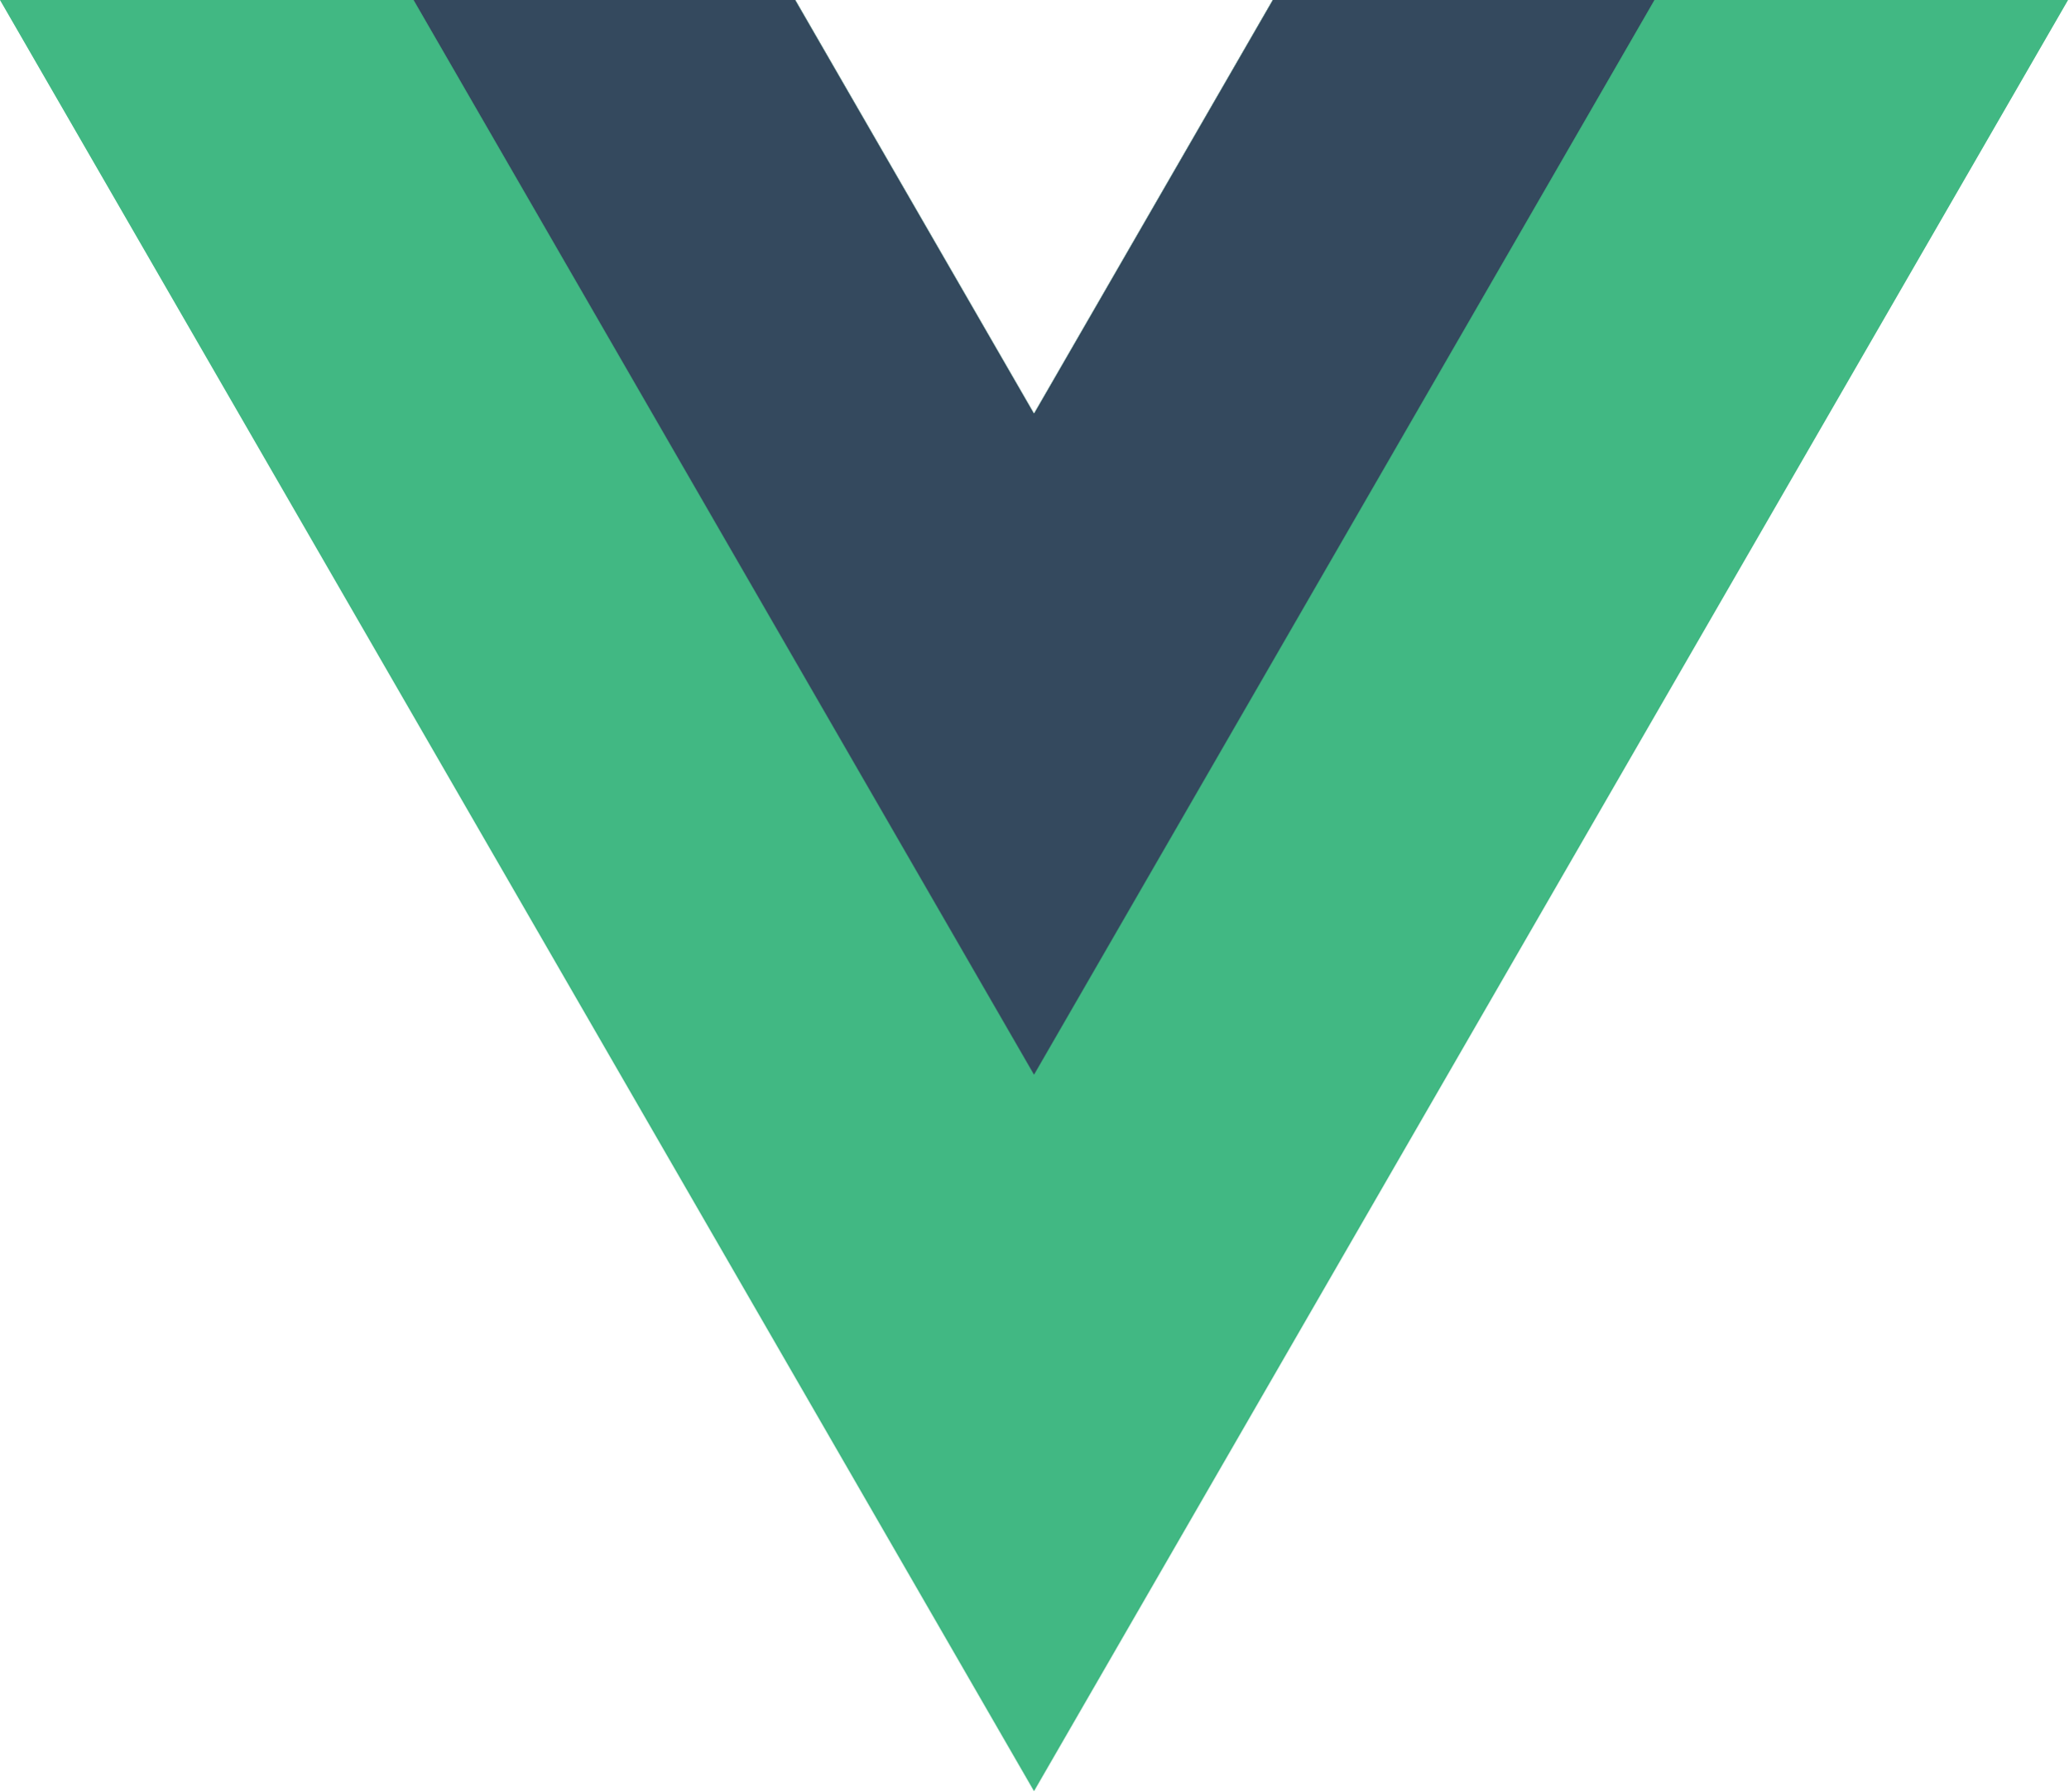
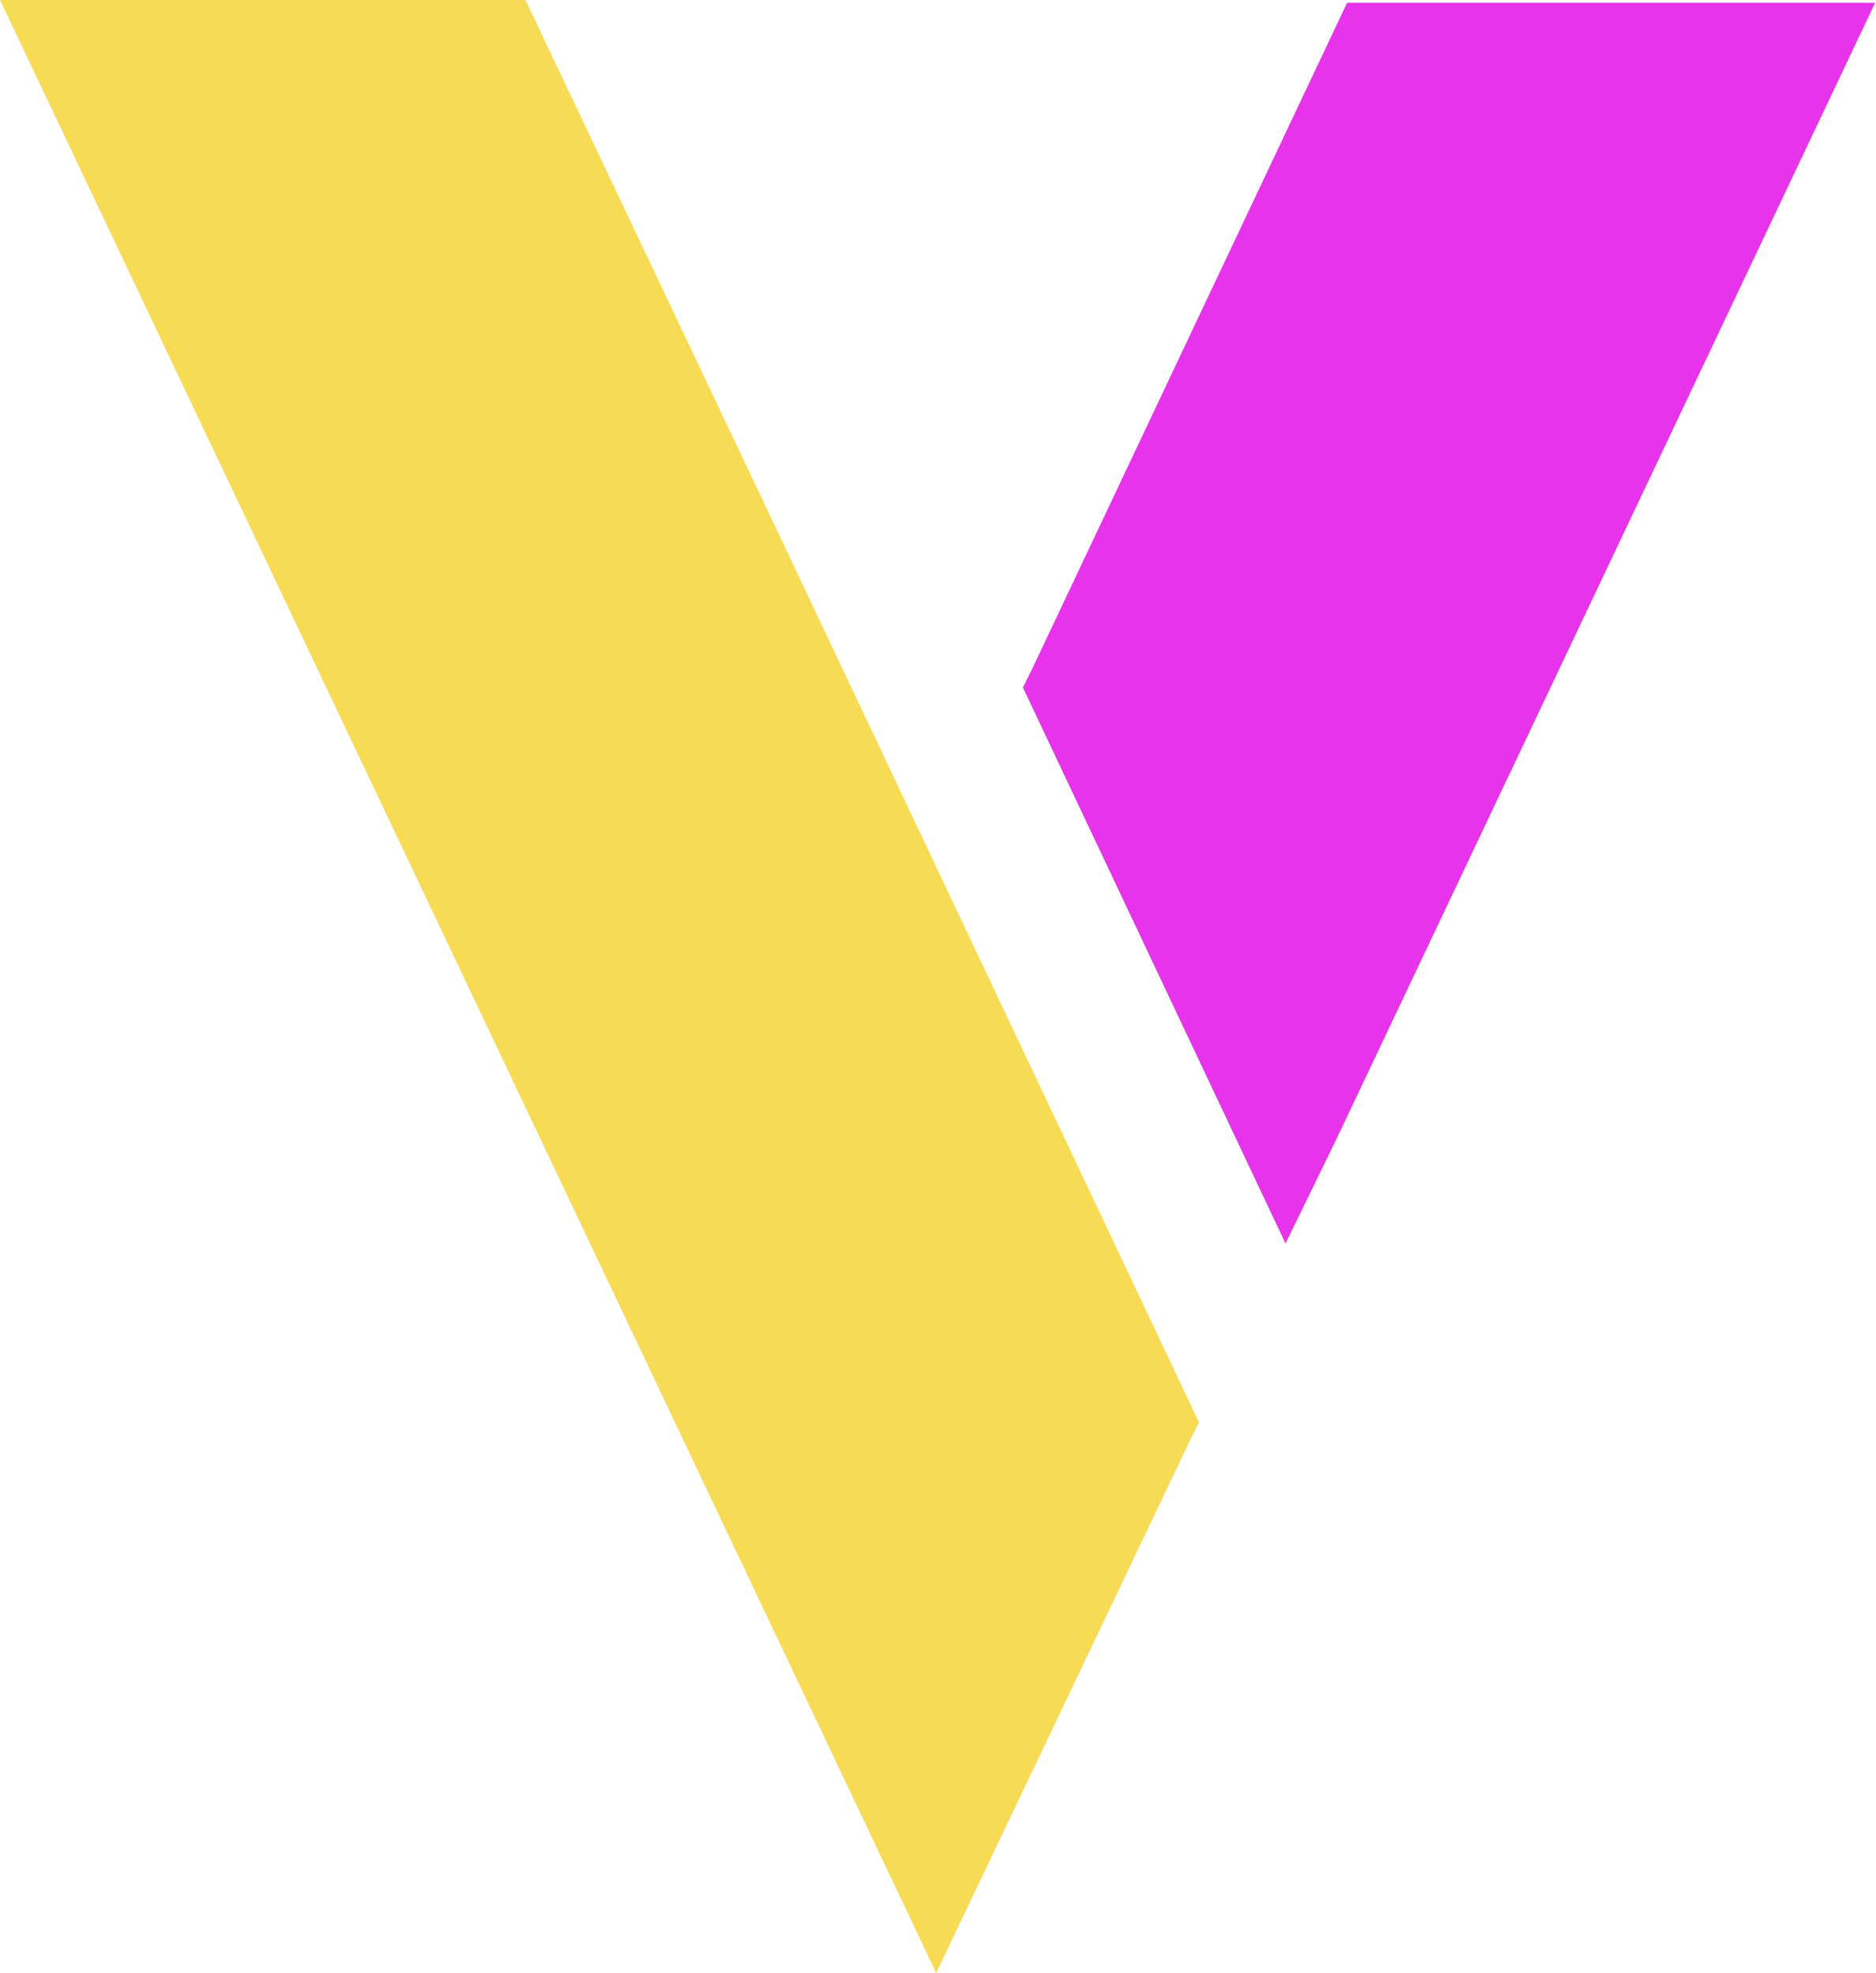
- <svg xmlns="http://www.w3.org/2000/svg" viewBox="0 0 261.76 226.69">
-   <path d="M161.096.001l-30.225 52.351L100.647.001H-.005l130.877 226.688L261.749.001z" fill="#41b883" />
-   <path d="M161.096.001l-30.225 52.351L100.647.001H52.346l78.526 136.01L209.398.001z" fill="#34495e" />
+ <svg xmlns="http://www.w3.org/2000/svg" viewBox="0 0 100.54 105.78" fill="#F7DB54" width="100.54" height="105.78">
+   <path fill="#F7DB54" d="M28.17 0H0l50.19 105.78 13.64-28.62.45-.9-23.53-49.74L28.17 0z" />
+   <path fill="#E733EC" d="M55.29 35.96l-.45.9 14.08 29.81 2.7-5.54L100.53.15H72.22L55.29 35.96z" />
</svg>
